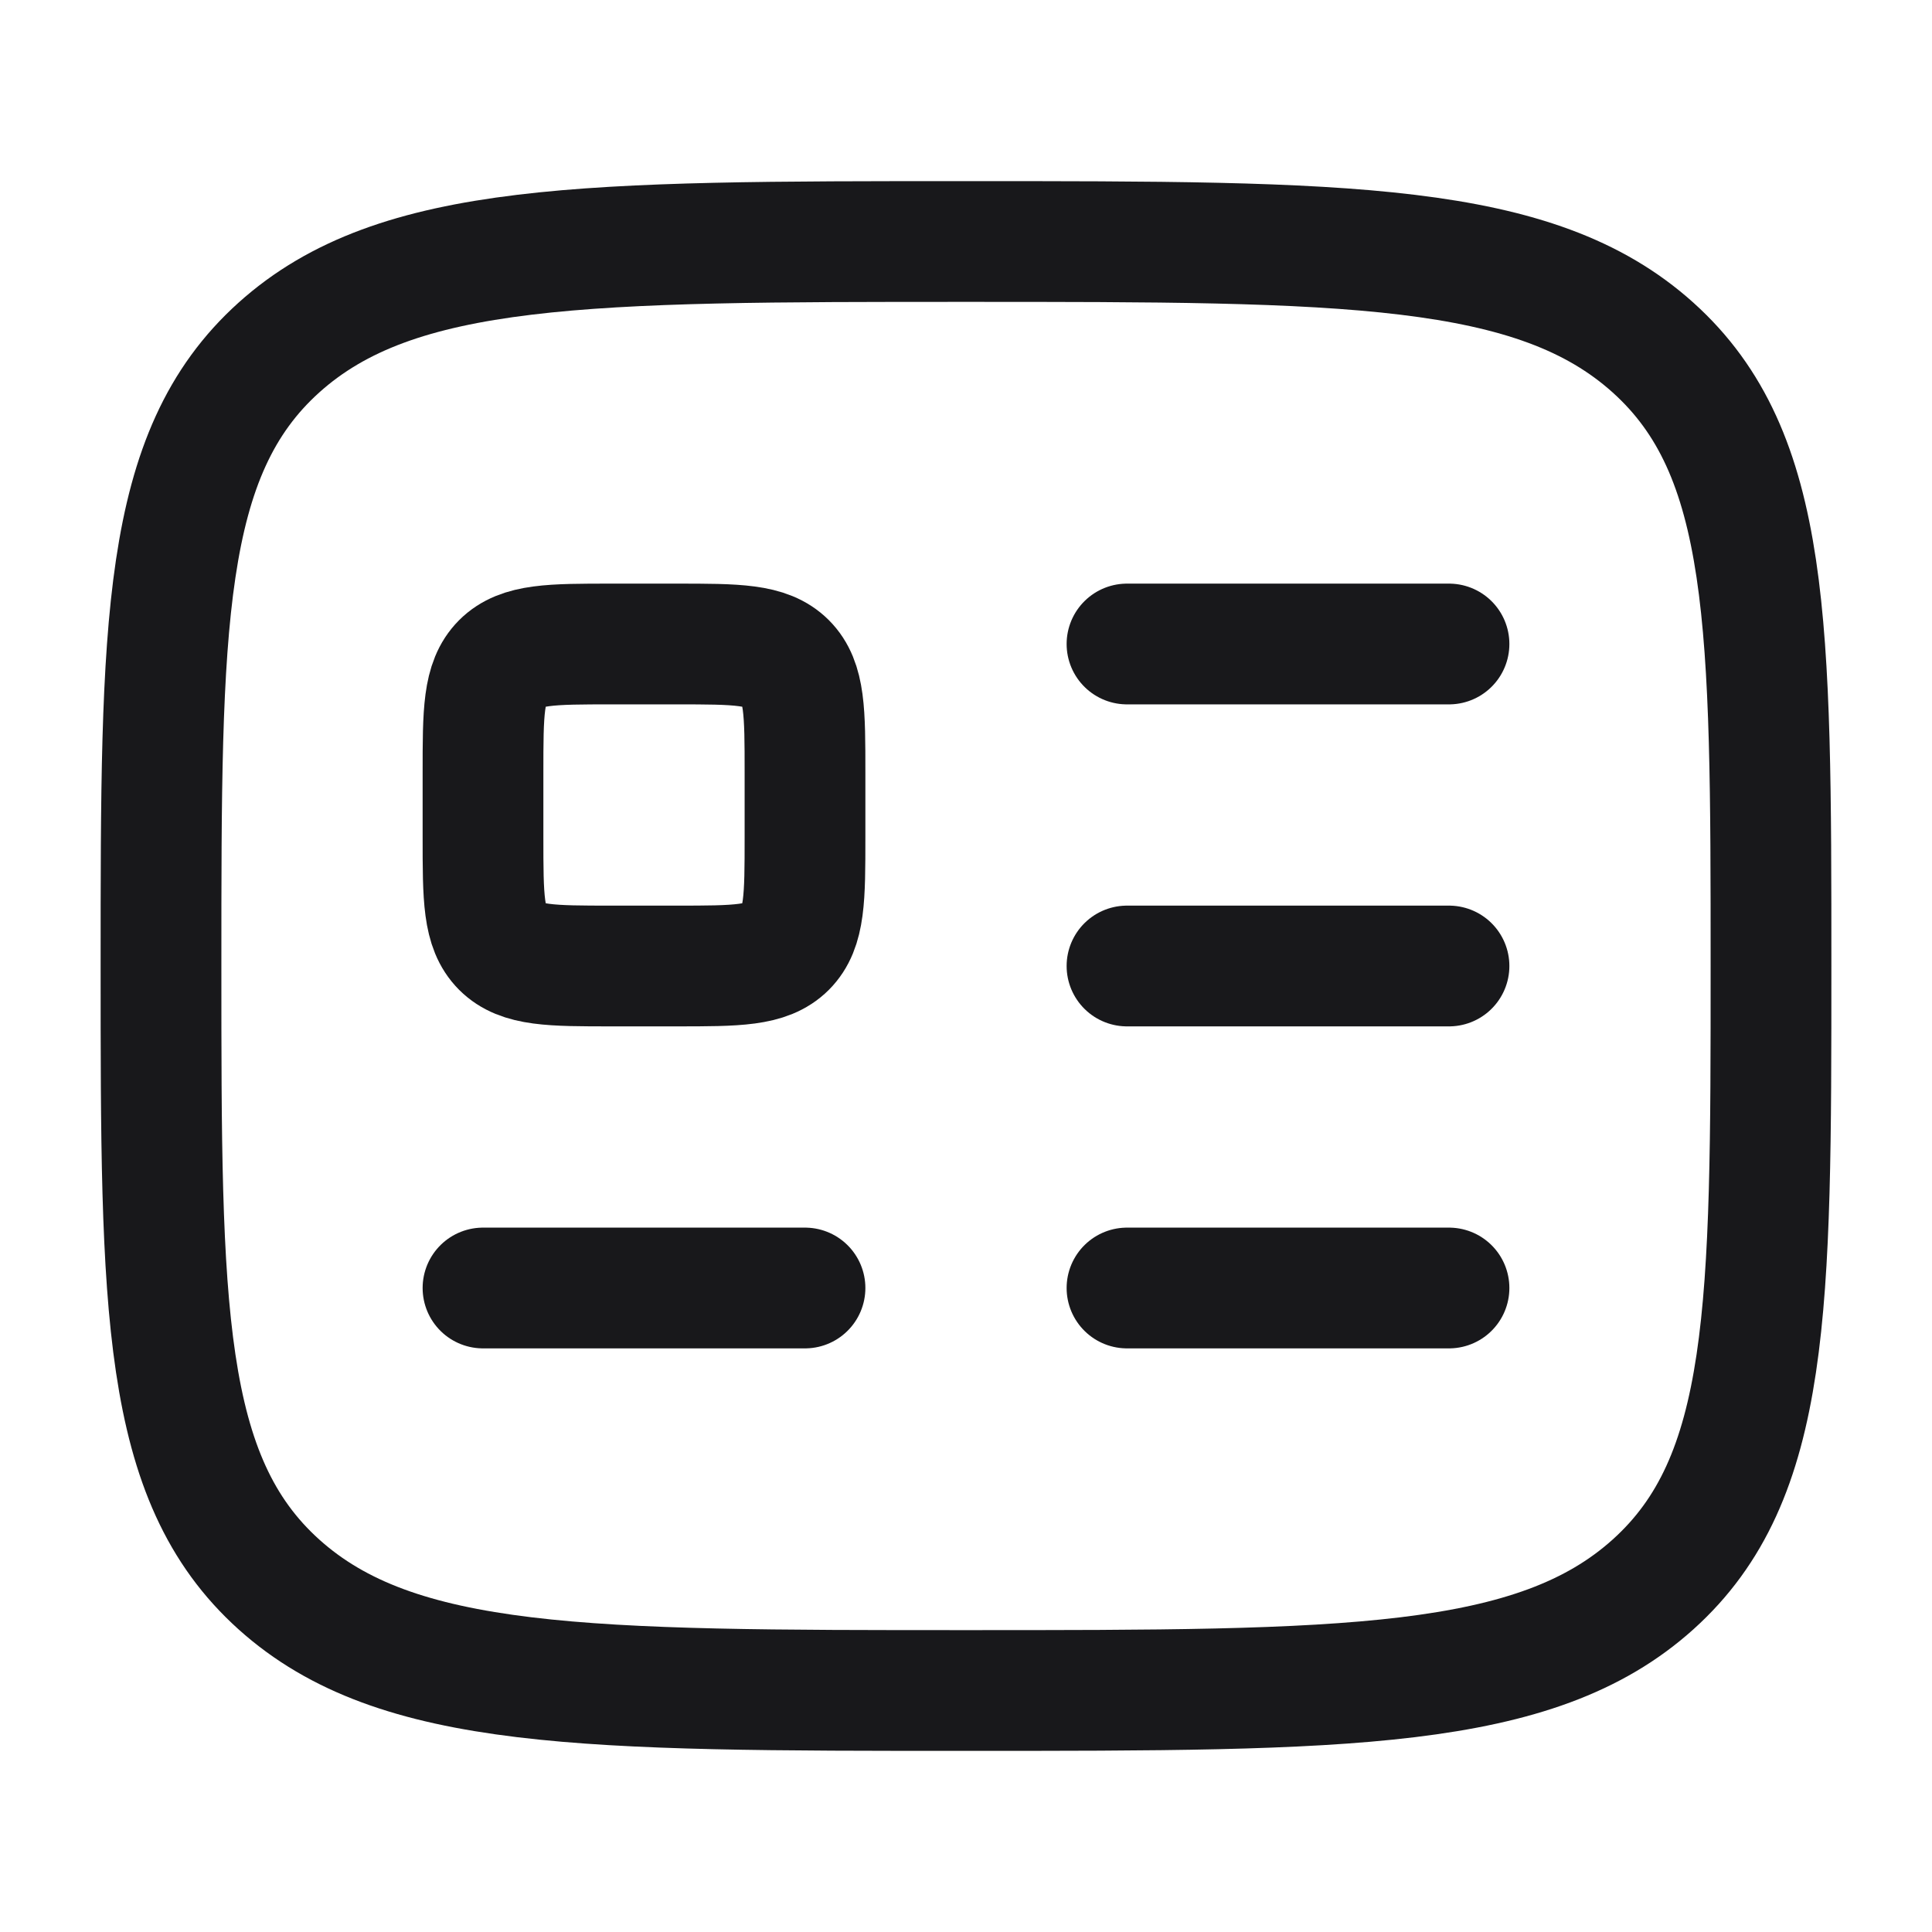
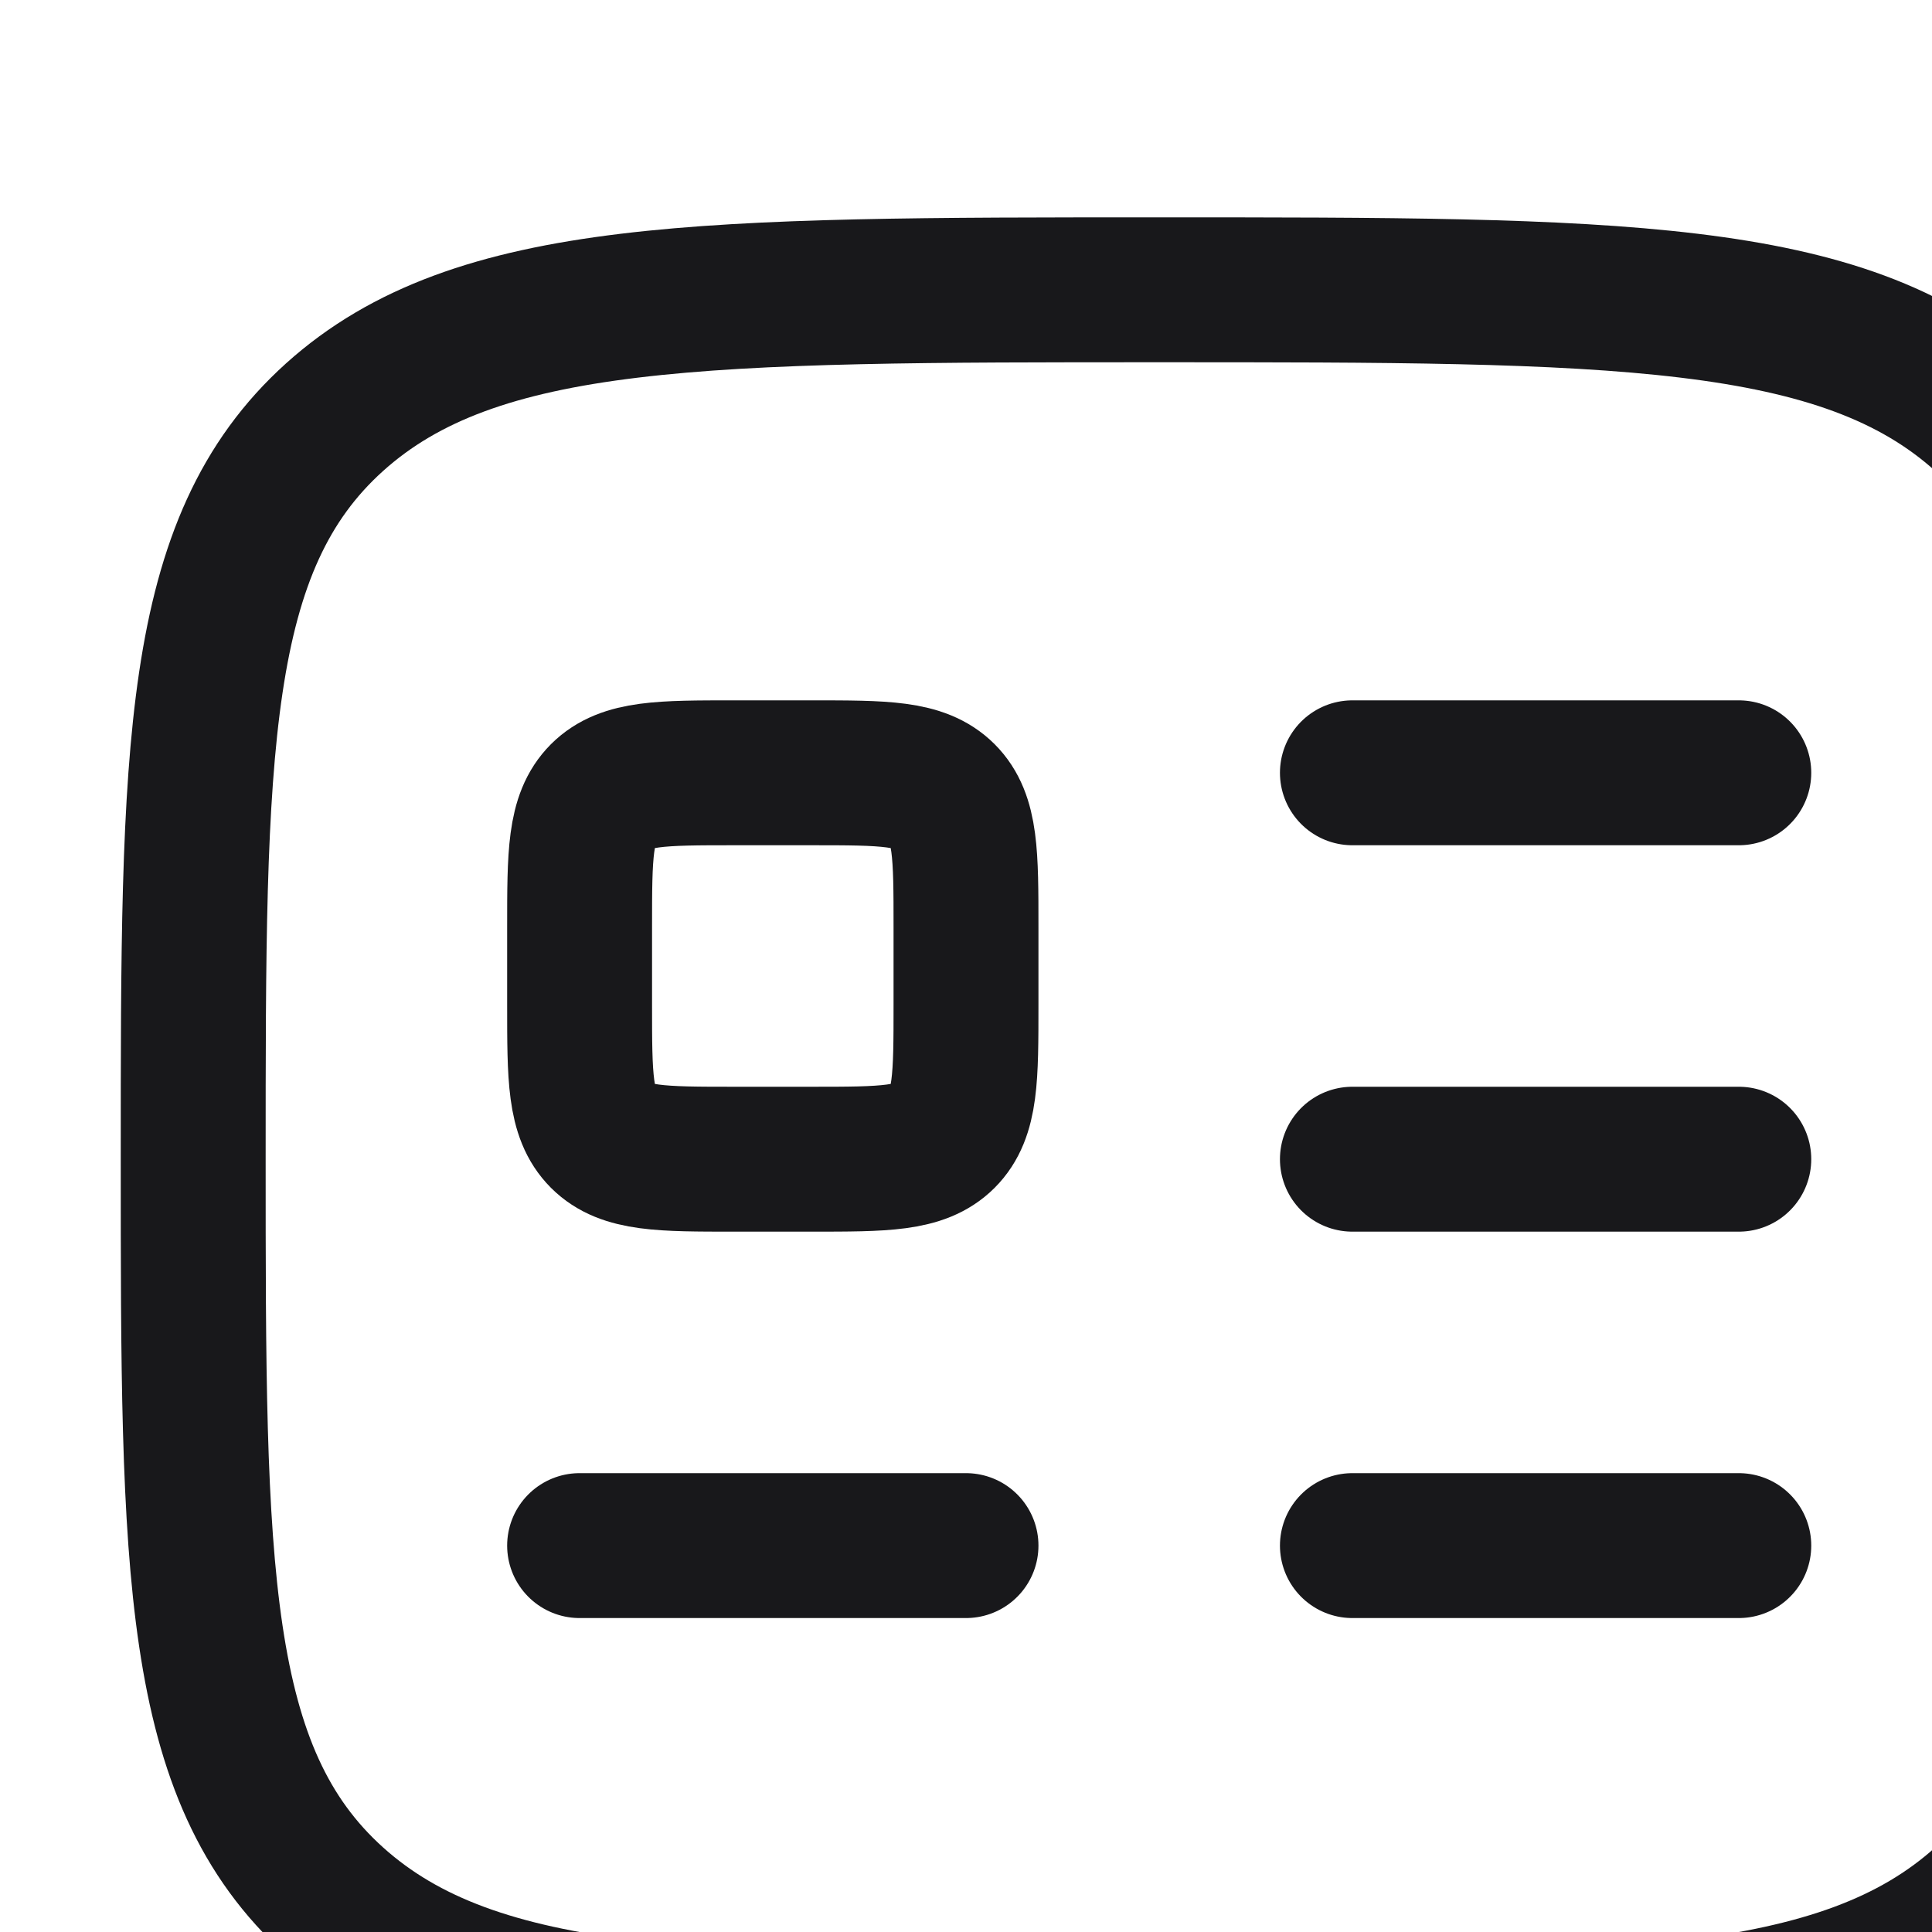
- <svg xmlns="http://www.w3.org/2000/svg" width="24" height="24" viewBox="0 0 24 24" fill="none">
+ <svg xmlns="http://www.w3.org/2000/svg" width="20" height="20" viewBox="0 0 20 20" fill="none">
  <path d="M2 12C2 7.757 2 5.636 3.464 4.318C4.929 3 7.286 3 12 3C16.714 3 19.071 3 20.535 4.318C22 5.636 22 7.757 22 12C22 16.243 22 18.364 20.535 19.682C19.071 21 16.714 21 12 21C7.286 21 4.929 21 3.464 19.682C2 18.364 2 16.243 2 12Z" stroke="#18181B" stroke-width="1.5" stroke-linecap="round" stroke-linejoin="round" />
  <path d="M8.4 8H7.6C6.846 8 6.469 8 6.234 8.234C6 8.469 6 8.846 6 9.6V10.4C6 11.154 6 11.531 6.234 11.766C6.469 12 6.846 12 7.6 12H8.4C9.154 12 9.531 12 9.766 11.766C10 11.531 10 11.154 10 10.4V9.6C10 8.846 10 8.469 9.766 8.234C9.531 8 9.154 8 8.4 8Z" stroke="#18181B" stroke-width="1.5" stroke-linejoin="round" />
  <path d="M6 16H10" stroke="#18181B" stroke-width="1.5" stroke-linecap="round" stroke-linejoin="round" />
  <path d="M14 8H18" stroke="#18181B" stroke-width="1.5" stroke-linecap="round" stroke-linejoin="round" />
  <path d="M14 12H18" stroke="#18181B" stroke-width="1.5" stroke-linecap="round" stroke-linejoin="round" />
  <path d="M14 16H18" stroke="#18181B" stroke-width="1.5" stroke-linecap="round" stroke-linejoin="round" />
</svg>
